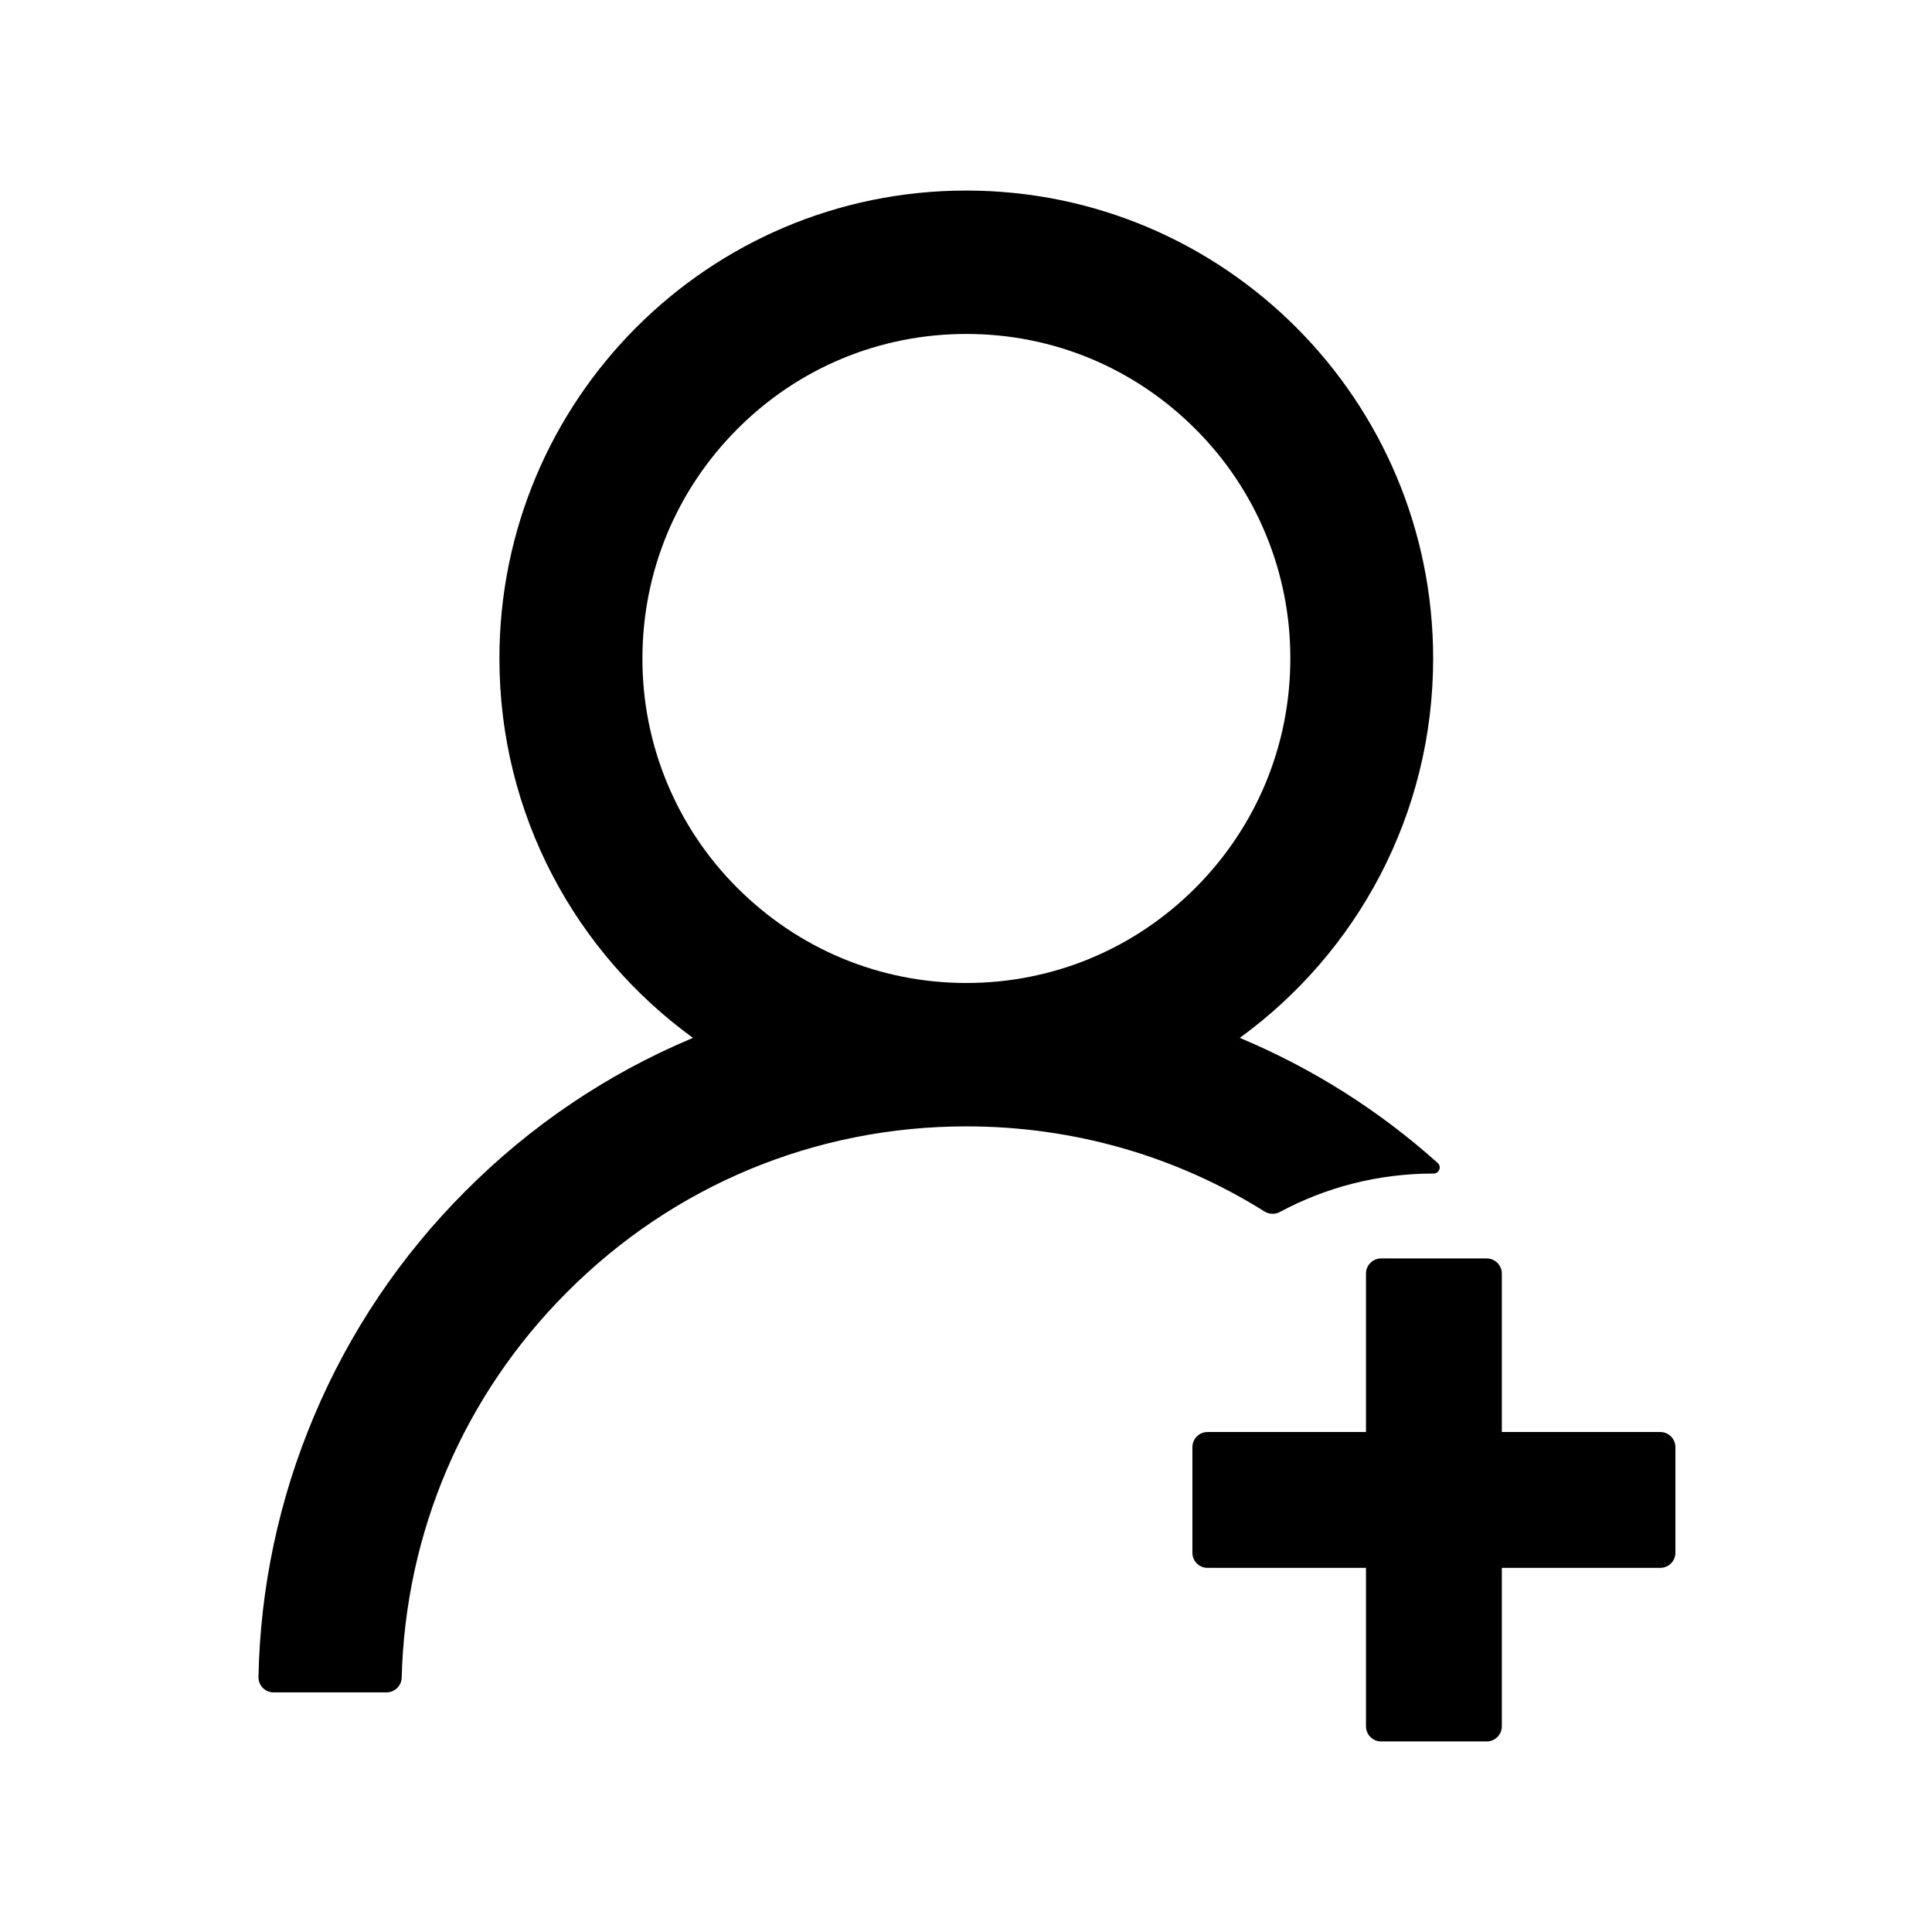
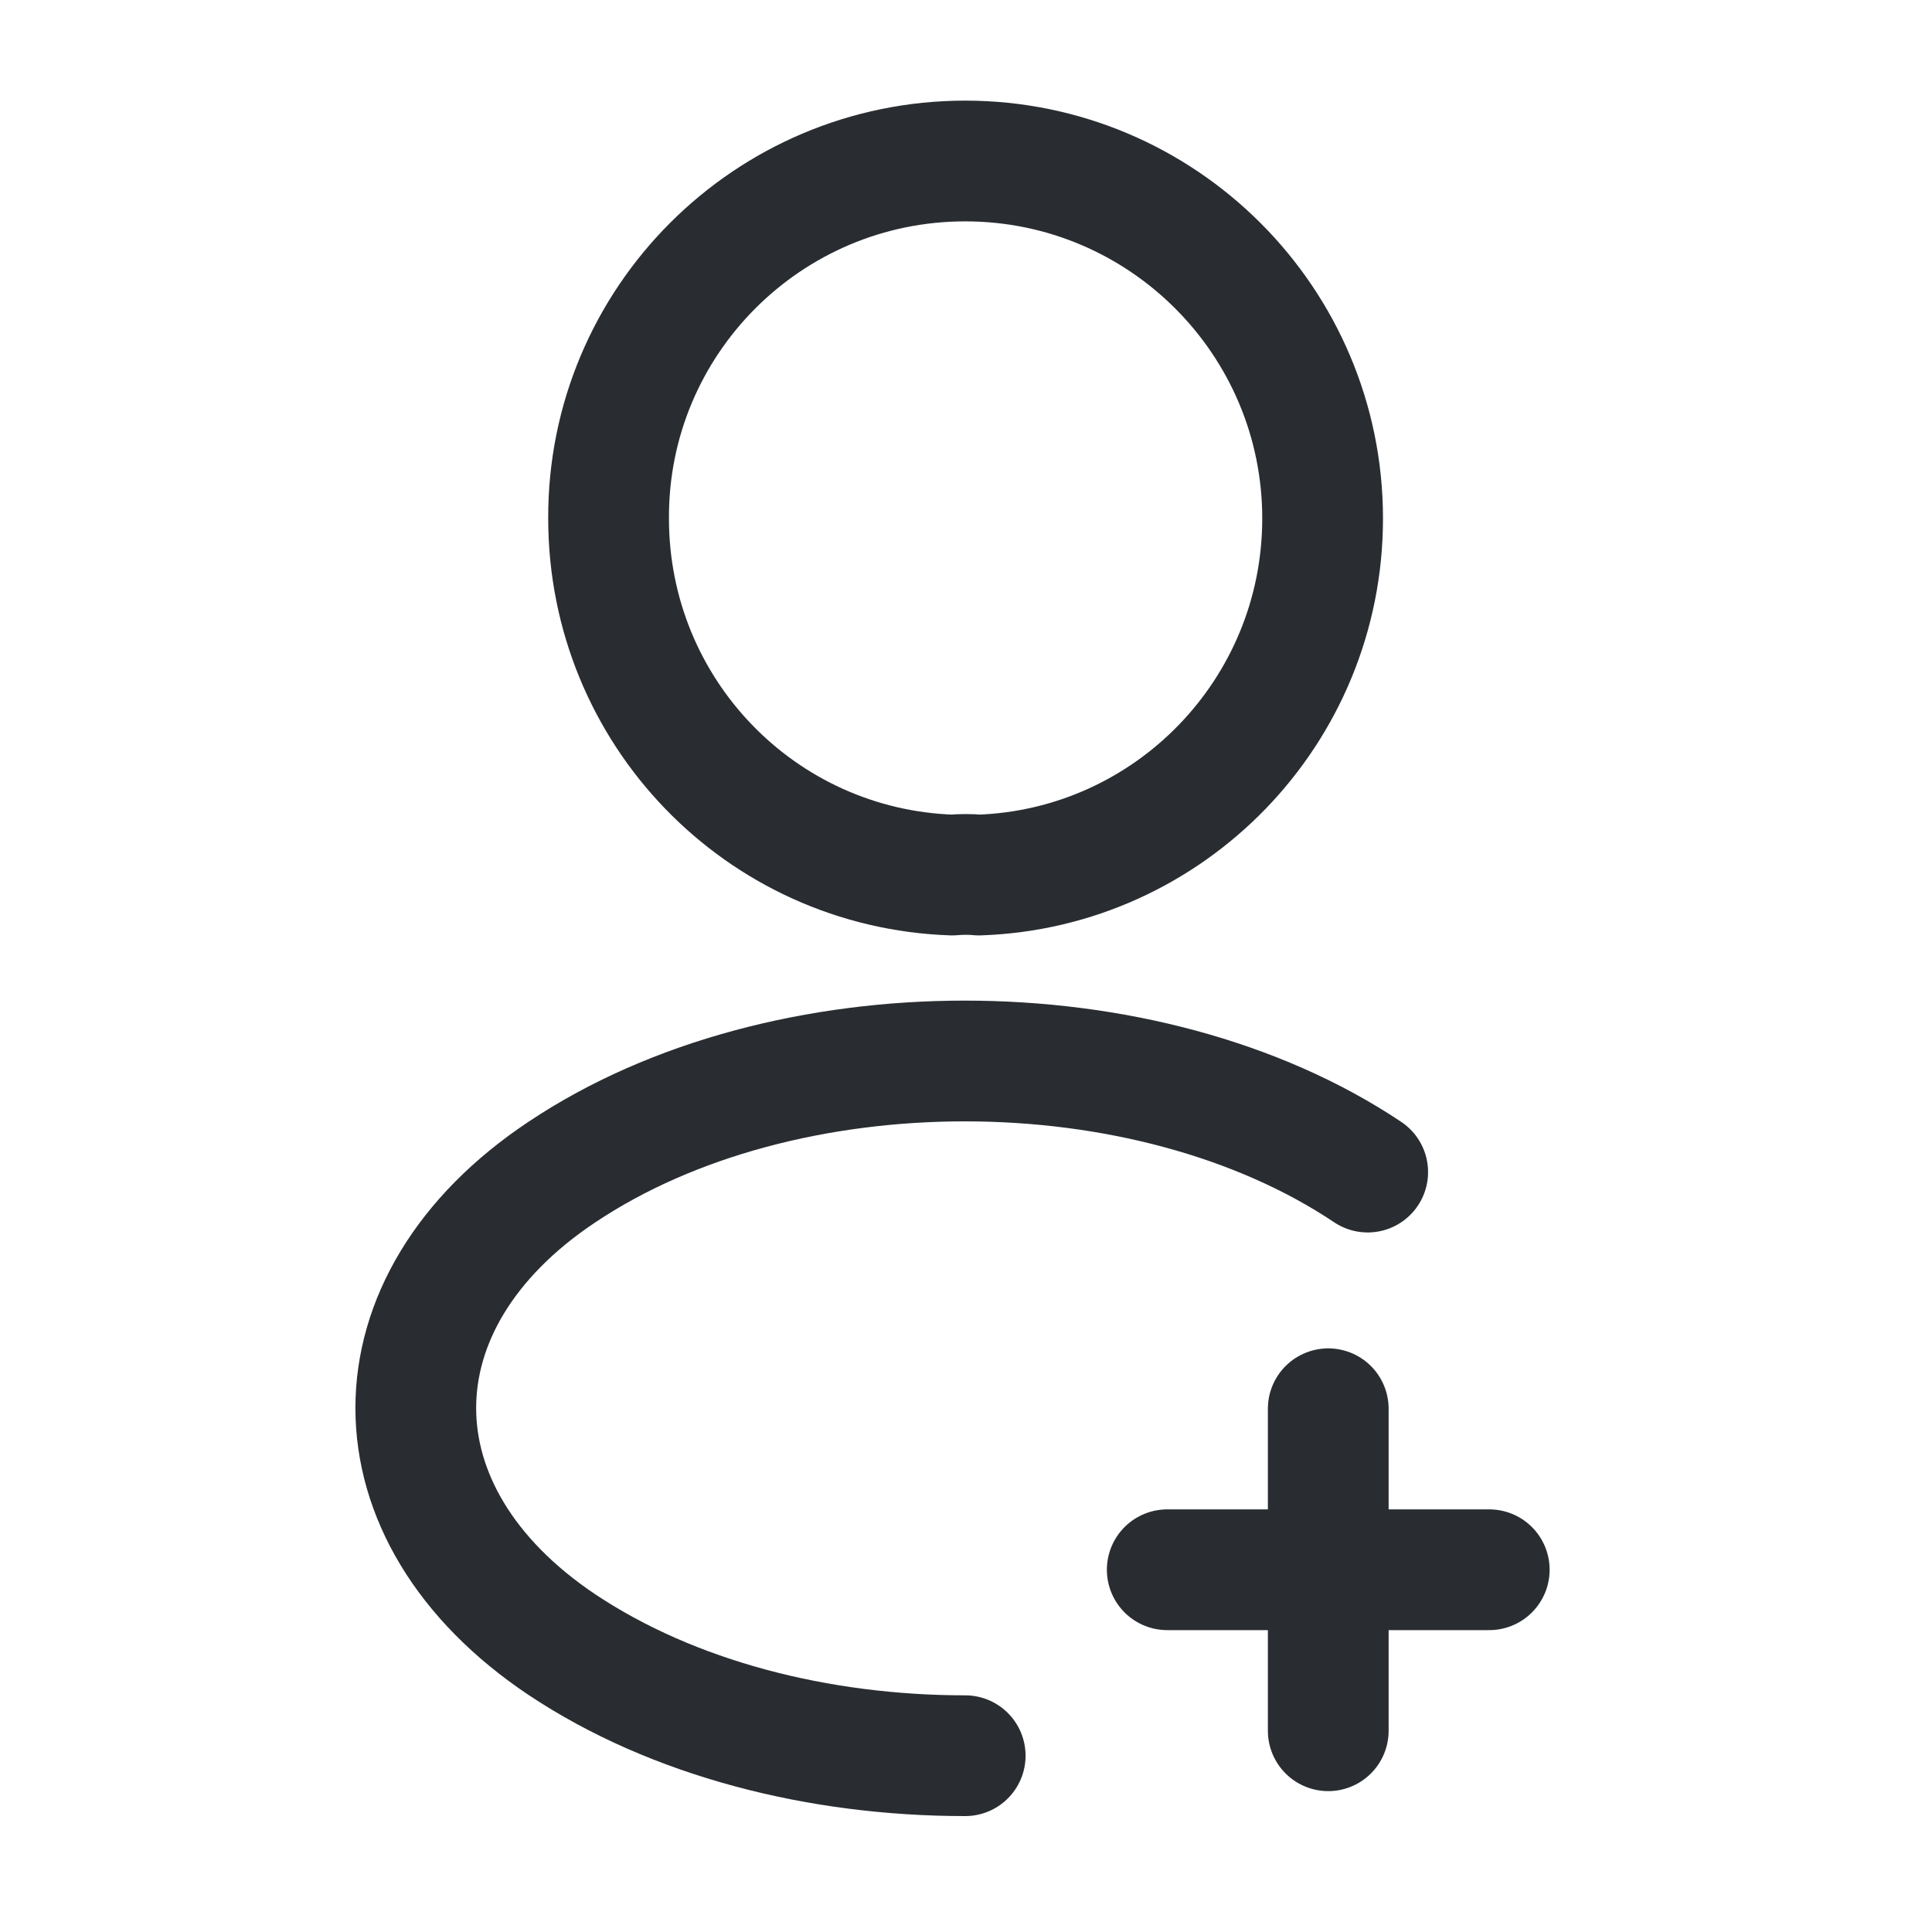
- <svg xmlns="http://www.w3.org/2000/svg" width="128" height="128" fill="#000000" viewBox="0 0 1024 1024" class="icon">
-   <path d="M678.3 642.4c24.2-13 51.9-20.4 81.4-20.4h.1c3 0 4.4-3.6 2.2-5.6a371.67 371.67 0 0 0-103.7-65.8c-.4-.2-.8-.3-1.2-.5C719.2 505 759.6 431.7 759.6 349c0-137-110.8-248-247.5-248S264.7 212 264.7 349c0 82.7 40.4 156 102.6 201.1-.4.2-.8.3-1.2.5-44.7 18.9-84.8 46-119.3 80.6a373.42 373.42 0 0 0-80.4 119.5A373.6 373.6 0 0 0 137 888.8a8 8 0 0 0 8 8.2h59.9c4.3 0 7.9-3.5 8-7.8 2-77.2 32.9-149.5 87.6-204.3C357 628.2 432.2 597 512.2 597c56.7 0 111.1 15.7 158 45.1a8.1 8.1 0 0 0 8.1.3zM512.2 521c-45.8 0-88.9-17.9-121.4-50.4A171.2 171.2 0 0 1 340.5 349c0-45.9 17.9-89.1 50.3-121.6S466.3 177 512.2 177s88.9 17.9 121.4 50.4A171.2 171.2 0 0 1 683.9 349c0 45.9-17.9 89.1-50.3 121.6C601.1 503.1 558 521 512.2 521zM880 759h-84v-84c0-4.4-3.6-8-8-8h-56c-4.4 0-8 3.6-8 8v84h-84c-4.4 0-8 3.6-8 8v56c0 4.4 3.6 8 8 8h84v84c0 4.4 3.6 8 8 8h56c4.4 0 8-3.6 8-8v-84h84c4.4 0 8-3.6 8-8v-56c0-4.4-3.6-8-8-8z" />
+ <svg xmlns="http://www.w3.org/2000/svg" width="128" height="128" viewBox="0 0 24 24" fill="none">
+   <path d="M18.5 19.5H14.5" stroke="#292D32" stroke-width="1.5" stroke-linecap="round" stroke-linejoin="round" />
+   <path d="M16.5 21.5V17.5" stroke="#292D32" stroke-width="1.5" stroke-linecap="round" stroke-linejoin="round" />
+   <path d="M12.16 10.87C12.06 10.86 11.94 10.86 11.83 10.87C9.45 10.79 7.56 8.84 7.56 6.44C7.55 3.99 9.54 2 11.99 2C14.44 2 16.43 3.99 16.43 6.44C16.43 8.84 14.53 10.79 12.16 10.87Z" stroke="#292D32" stroke-width="1.5" stroke-linecap="round" stroke-linejoin="round" />
+   <path d="M11.99 21.81C10.17 21.81 8.36 21.35 6.98 20.43C4.56 18.81 4.56 16.17 6.98 14.56C9.73 12.72 14.24 12.72 16.99 14.56" stroke="#292D32" stroke-width="1.5" stroke-linecap="round" stroke-linejoin="round" />
</svg>
